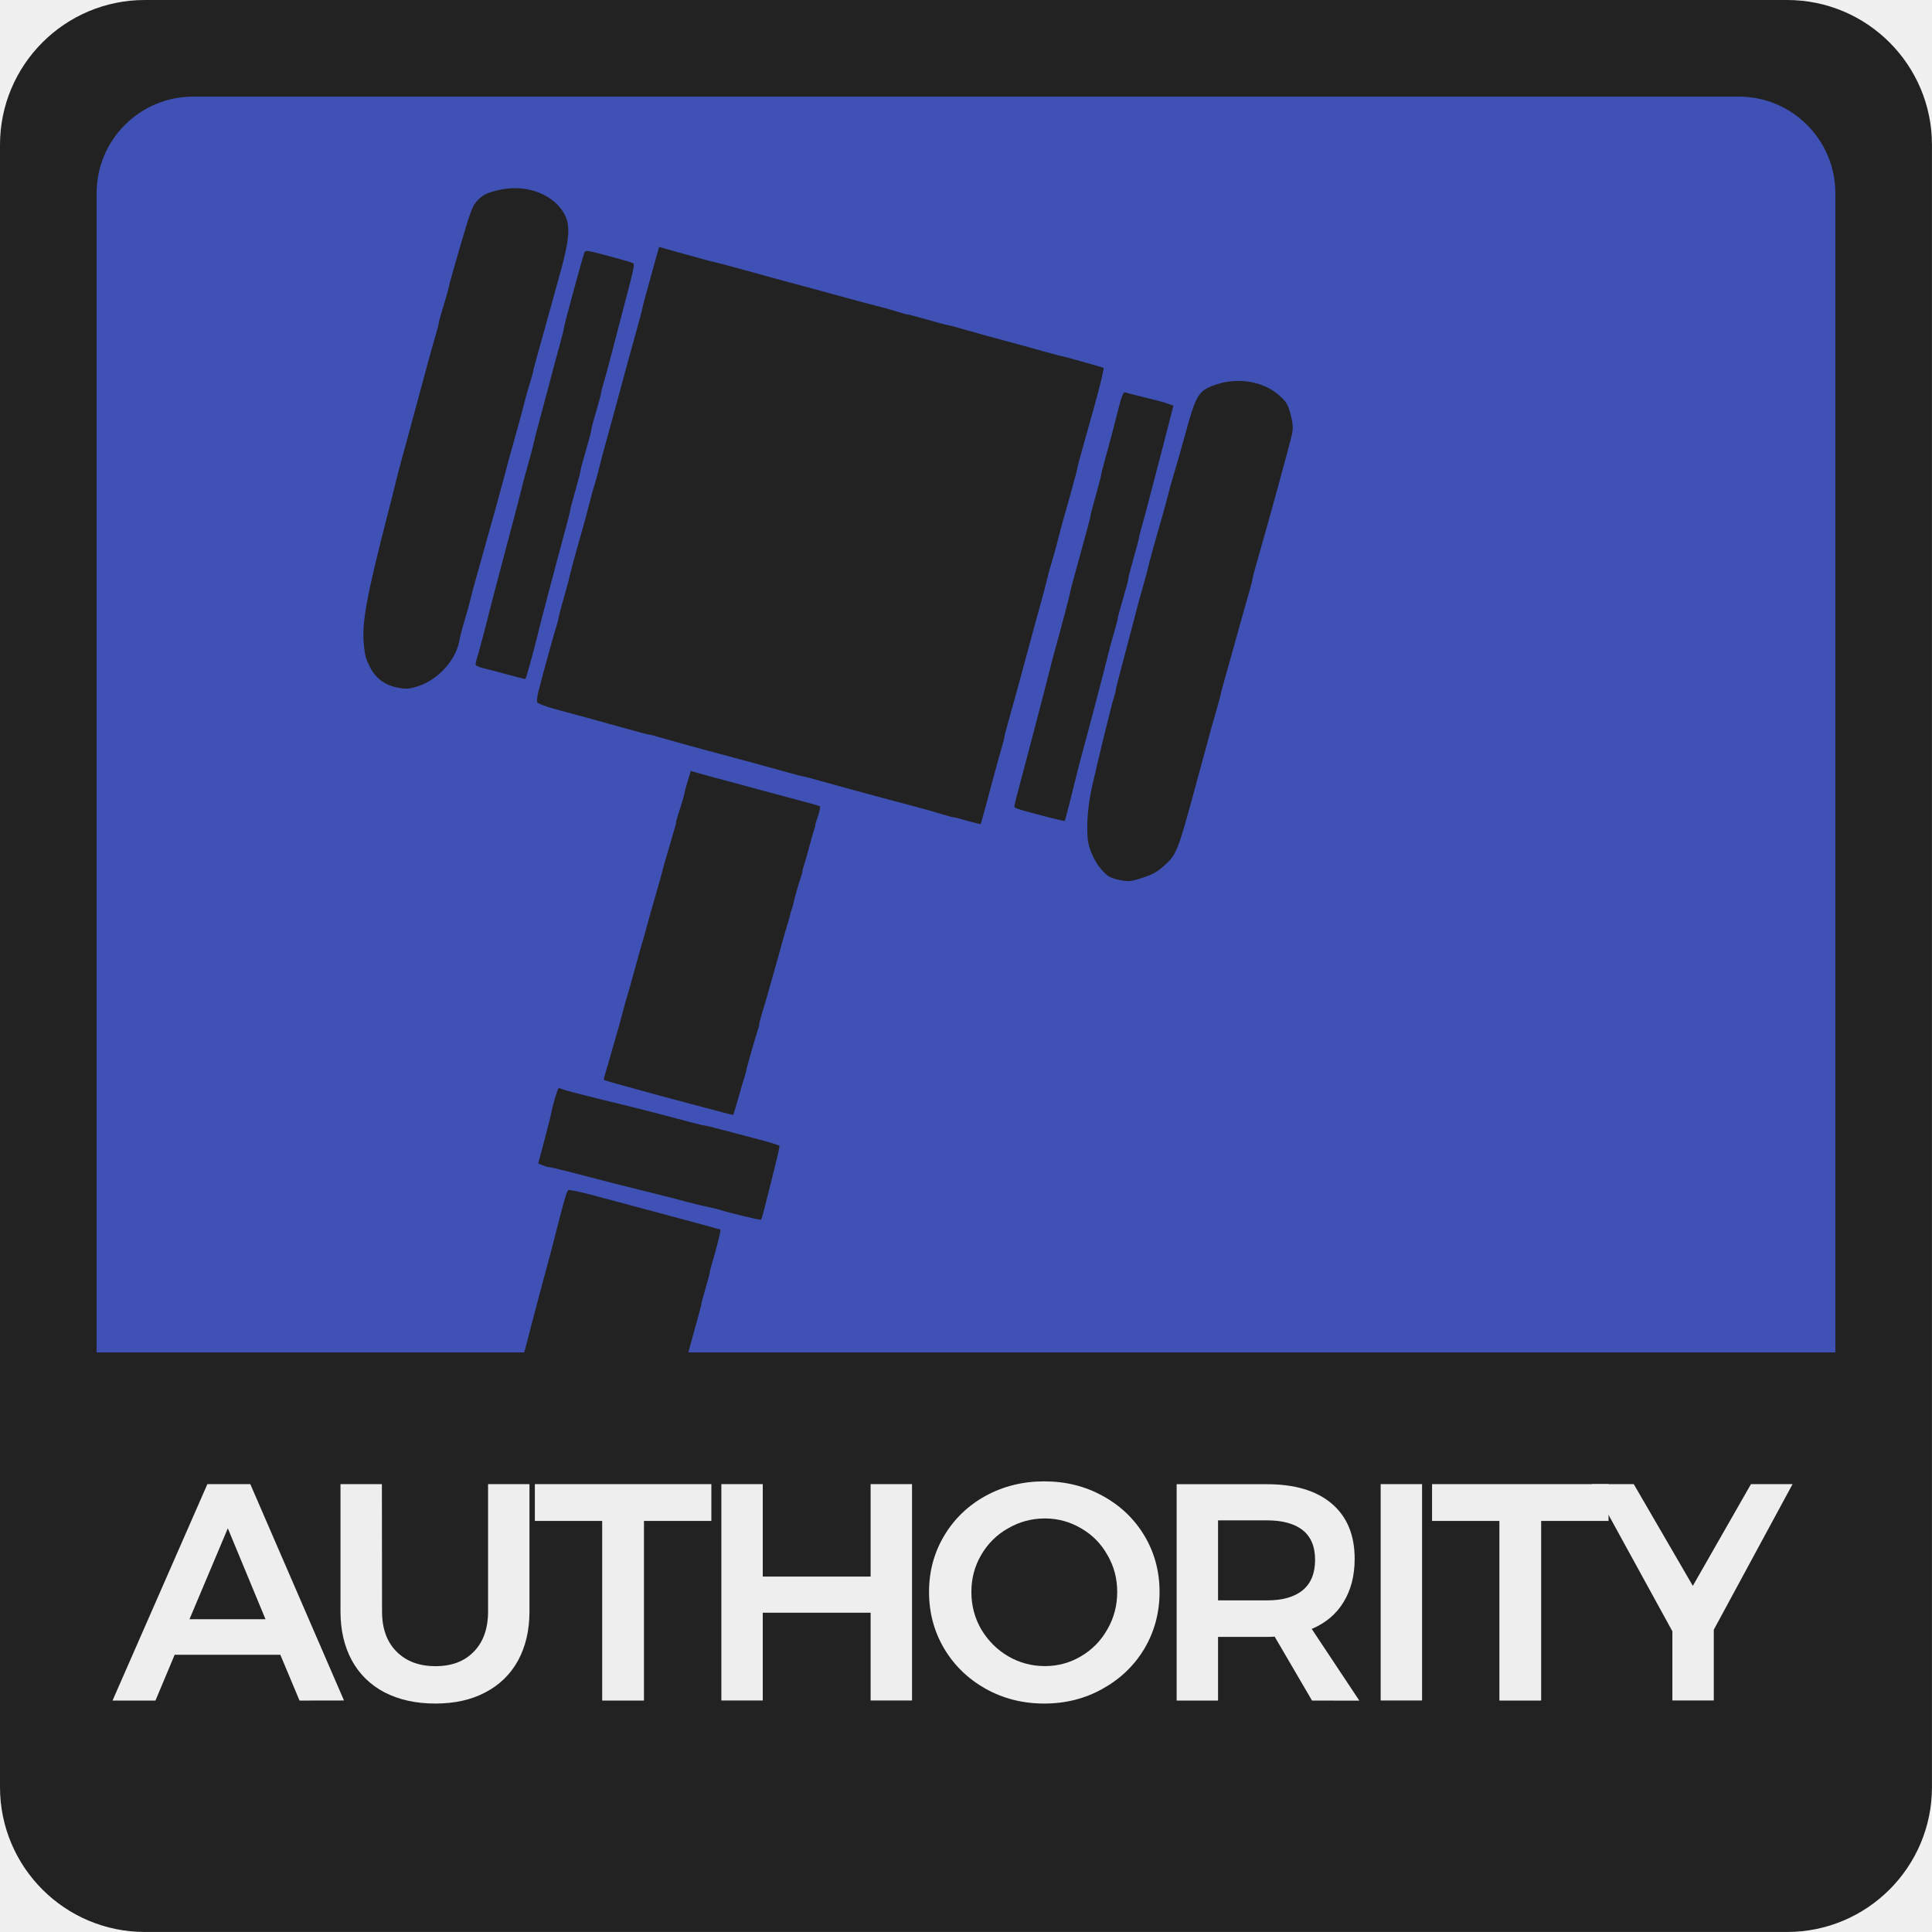
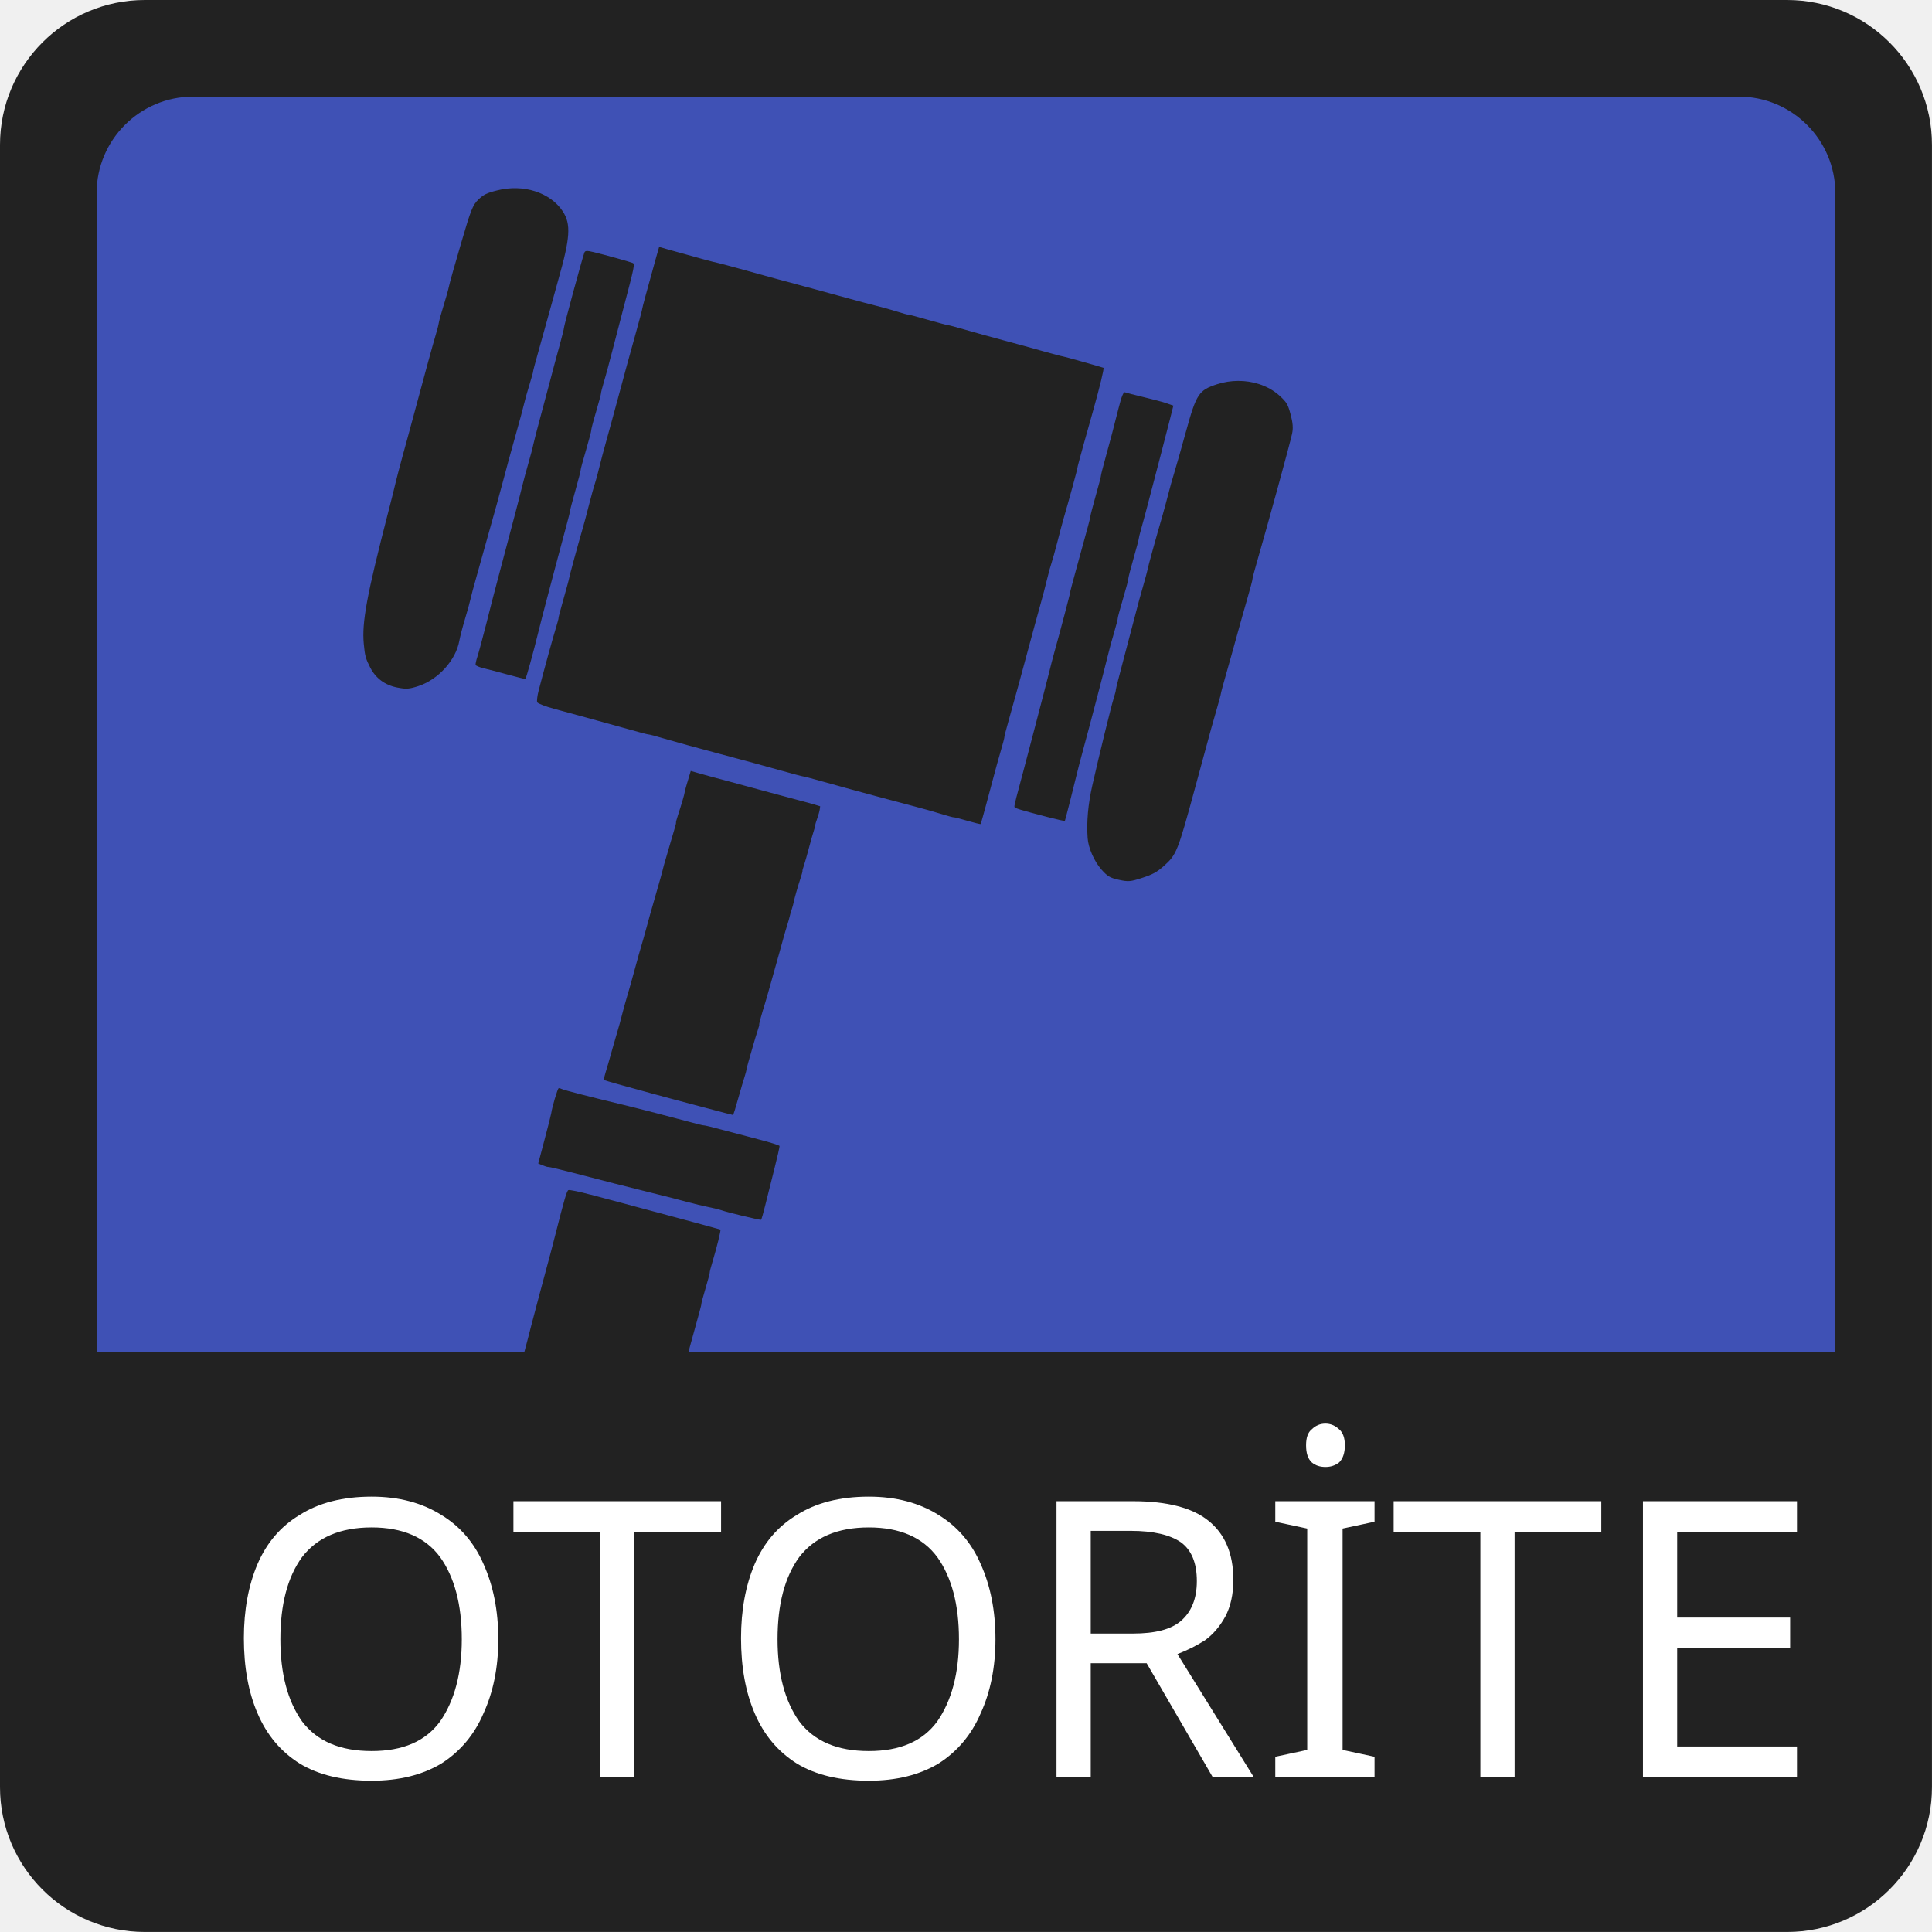
<svg xmlns="http://www.w3.org/2000/svg" width="200" height="200" viewBox="0 0 52.917 52.917" version="1.1" id="svg8">
  <defs id="defs2">
    </defs>
  <g id="layer1" transform="translate(98.04881,-95.14345)">
    <g style="stroke-width:0.5" transform="matrix(2,0,0,2,-98.04881,95.14345)" id="g5175">
      <rect y="-1.110223e-16" x="0" height="26.458" width="26.458" id="rect5163" style="opacity:1;fill:#222222;fill-opacity:1;fill-rule:nonzero;stroke:none;stroke-width:0.25;stroke-linecap:butt;stroke-linejoin:round;stroke-miterlimit:4;stroke-dasharray:none;stroke-dashoffset:0;stroke-opacity:0.909;paint-order:normal" rx="1.984" ry="1.984" />
      <rect style="opacity:1;fill:#3f51b5;fill-opacity:1;fill-rule:nonzero;stroke:none;stroke-width:0.25;stroke-linecap:butt;stroke-linejoin:round;stroke-miterlimit:4;stroke-dasharray:none;stroke-dashoffset:0;stroke-opacity:0.909;paint-order:normal" id="rect5165" width="23.812" height="23.812" x="1.323" y="1.323" rx="1.323" ry="1.323" />
      <path style="fill:#222222;fill-opacity:1;stroke:none;stroke-width:0.05;stroke-opacity:1" d="m 17.239,5.259 c -0.178,-0.057 -0.383,-0.058 -0.571,0.003 -0.25,0.081 -0.284,0.132 -0.424,0.64 -0.064,0.233 -0.137,0.491 -0.163,0.574 -0.026,0.083 -0.061,0.209 -0.079,0.281 -0.018,0.071 -0.056,0.212 -0.085,0.314 -0.092,0.316 -0.2,0.707 -0.202,0.733 -0.002,0.014 -0.029,0.113 -0.06,0.222 -0.032,0.108 -0.077,0.273 -0.1,0.366 -0.024,0.093 -0.096,0.366 -0.16,0.607 -0.064,0.24 -0.116,0.442 -0.114,0.449 0.002,0.006 -0.011,0.058 -0.029,0.114 -0.037,0.119 -0.196,0.767 -0.293,1.195 -0.058,0.257 -0.08,0.499 -0.064,0.72 0.009,0.135 0.091,0.32 0.188,0.43 0.083,0.094 0.12,0.116 0.24,0.142 0.129,0.028 0.158,0.026 0.32,-0.027 0.142,-0.046 0.202,-0.079 0.293,-0.16 0.177,-0.158 0.191,-0.192 0.43,-1.071 0.104,-0.381 0.205,-0.754 0.22,-0.81 0.006,-0.022 0.038,-0.133 0.071,-0.248 0.033,-0.115 0.062,-0.221 0.063,-0.235 0.001,-0.014 0.035,-0.138 0.074,-0.275 0.039,-0.137 0.104,-0.367 0.143,-0.511 0.039,-0.144 0.105,-0.375 0.145,-0.514 0.04,-0.139 0.072,-0.258 0.07,-0.265 -0.002,-0.007 0.027,-0.117 0.064,-0.245 0.153,-0.529 0.45,-1.612 0.479,-1.749 0.016,-0.075 0.011,-0.146 -0.02,-0.262 C 17.637,5.535 17.621,5.509 17.522,5.418 17.443,5.347 17.346,5.293 17.239,5.259 Z M 7.327,2.619 C 7.168,2.568 6.986,2.562 6.806,2.608 6.665,2.643 6.622,2.665 6.55,2.734 6.474,2.808 6.448,2.874 6.315,3.33 6.232,3.612 6.157,3.877 6.149,3.919 6.141,3.962 6.108,4.079 6.076,4.181 6.044,4.283 6.014,4.392 6.009,4.422 6.005,4.453 5.986,4.525 5.968,4.583 5.936,4.687 5.799,5.187 5.652,5.737 5.611,5.888 5.548,6.122 5.51,6.257 5.473,6.393 5.432,6.551 5.418,6.609 5.405,6.667 5.358,6.856 5.313,7.028 5.022,8.155 4.954,8.526 4.982,8.819 c 0.015,0.162 0.026,0.201 0.086,0.319 0.077,0.151 0.203,0.245 0.374,0.278 0.122,0.024 0.163,0.021 0.293,-0.022 0.269,-0.09 0.508,-0.355 0.555,-0.617 0.01,-0.056 0.045,-0.191 0.078,-0.3 0.033,-0.109 0.067,-0.232 0.076,-0.275 0.009,-0.042 0.042,-0.166 0.073,-0.274 C 6.547,7.821 6.61,7.597 6.656,7.431 6.702,7.266 6.766,7.036 6.799,6.921 6.831,6.805 6.877,6.634 6.902,6.541 6.951,6.354 6.963,6.311 7.074,5.913 7.117,5.762 7.163,5.592 7.176,5.535 7.189,5.478 7.223,5.356 7.252,5.264 7.28,5.171 7.303,5.092 7.301,5.086 7.3,5.081 7.331,4.962 7.371,4.822 7.411,4.681 7.475,4.449 7.515,4.305 7.554,4.161 7.613,3.948 7.646,3.831 7.81,3.254 7.822,3.071 7.707,2.894 7.621,2.764 7.486,2.67 7.327,2.619 Z M 9.027,3.381 8.988,3.517 C 8.86,3.976 8.792,4.227 8.794,4.235 c 0.001,0.005 -0.035,0.141 -0.08,0.302 -0.089,0.317 -0.17,0.615 -0.28,1.024 -0.038,0.144 -0.097,0.355 -0.129,0.471 -0.033,0.115 -0.076,0.28 -0.097,0.365 -0.02,0.085 -0.047,0.185 -0.06,0.222 -0.013,0.037 -0.049,0.166 -0.08,0.288 -0.031,0.122 -0.07,0.269 -0.087,0.326 -0.064,0.217 -0.189,0.678 -0.187,0.686 0.001,0.005 -0.032,0.126 -0.073,0.271 -0.041,0.144 -0.074,0.267 -0.072,0.273 0.002,0.006 -0.013,0.061 -0.032,0.123 C 7.583,8.693 7.449,9.178 7.377,9.456 l -9.81e-5,3.64e-4 c -0.019,0.072 -0.027,0.144 -0.02,0.161 0.008,0.017 0.114,0.058 0.237,0.091 0.122,0.033 0.334,0.091 0.47,0.128 0.137,0.037 0.374,0.103 0.528,0.146 0.154,0.044 0.285,0.078 0.291,0.076 0.006,-0.002 0.104,0.024 0.218,0.058 0.167,0.049 0.433,0.122 0.767,0.211 0.32,0.085 0.588,0.158 0.827,0.225 0.161,0.045 0.296,0.081 0.301,0.08 0.005,-0.002 0.134,0.032 0.286,0.075 0.152,0.043 0.316,0.088 0.365,0.101 0.048,0.013 0.217,0.059 0.376,0.102 0.158,0.043 0.38,0.102 0.492,0.131 0.112,0.029 0.279,0.076 0.369,0.104 0.091,0.028 0.171,0.05 0.178,0.048 0.007,-0.002 0.091,0.019 0.188,0.048 0.097,0.028 0.178,0.048 0.181,0.043 0.006,-0.012 0.12,-0.43 0.177,-0.649 0.024,-0.093 0.068,-0.251 0.097,-0.35 0.029,-0.099 0.052,-0.185 0.05,-0.192 -0.002,-0.006 0.025,-0.108 0.058,-0.225 0.065,-0.226 0.186,-0.67 0.302,-1.102 0.038,-0.144 0.097,-0.355 0.129,-0.471 0.033,-0.115 0.076,-0.28 0.096,-0.365 0.02,-0.085 0.048,-0.185 0.061,-0.222 0.013,-0.037 0.049,-0.167 0.08,-0.288 0.031,-0.122 0.07,-0.268 0.087,-0.326 0.068,-0.233 0.19,-0.678 0.187,-0.687 -0.001,-0.005 0.035,-0.141 0.08,-0.302 0.045,-0.161 0.109,-0.386 0.141,-0.502 0.085,-0.303 0.148,-0.562 0.136,-0.566 -0.064,-0.022 -0.552,-0.159 -0.559,-0.157 -0.005,0.001 -0.125,-0.03 -0.266,-0.07 C 14.146,4.77 13.901,4.703 13.743,4.661 13.585,4.619 13.351,4.554 13.223,4.517 13.096,4.48 12.987,4.451 12.981,4.453 12.975,4.454 12.853,4.421 12.708,4.38 12.564,4.339 12.441,4.306 12.434,4.308 12.428,4.31 12.361,4.291 12.285,4.267 12.21,4.243 12.083,4.208 12.005,4.189 11.926,4.17 11.762,4.126 11.639,4.092 11.517,4.058 11.299,3.999 11.156,3.96 10.76,3.854 10.454,3.771 10.136,3.682 9.978,3.638 9.837,3.601 9.823,3.599 9.801,3.597 9.556,3.531 9.151,3.417 Z m 6.935,2.137 c -0.059,-0.019 -0.201,-0.056 -0.315,-0.083 -0.114,-0.027 -0.221,-0.055 -0.239,-0.062 -0.022,-0.009 -0.049,0.056 -0.088,0.212 -0.09,0.355 -0.102,0.398 -0.176,0.668 -0.039,0.14 -0.069,0.258 -0.067,0.264 0.002,0.006 -0.031,0.13 -0.072,0.275 -0.041,0.146 -0.073,0.27 -0.072,0.276 0.003,0.01 -0.029,0.129 -0.198,0.74 -0.045,0.163 -0.081,0.3 -0.08,0.305 0.003,0.009 -0.139,0.545 -0.216,0.82 -0.022,0.079 -0.054,0.202 -0.071,0.274 -0.029,0.121 -0.388,1.491 -0.451,1.72 l 3.63e-4,9.6e-5 c -0.016,0.058 -0.027,0.113 -0.025,0.123 0.004,0.019 0.077,0.041 0.457,0.14 0.127,0.033 0.232,0.056 0.234,0.052 0.01,-0.029 0.124,-0.476 0.151,-0.592 0.018,-0.077 0.062,-0.248 0.098,-0.378 0.082,-0.299 0.301,-1.133 0.342,-1.305 0.017,-0.071 0.054,-0.21 0.084,-0.308 0.029,-0.098 0.051,-0.184 0.049,-0.191 -0.002,-0.007 0.031,-0.129 0.073,-0.271 0.042,-0.142 0.075,-0.265 0.072,-0.273 -0.002,-0.008 0.03,-0.132 0.071,-0.276 0.041,-0.144 0.074,-0.267 0.072,-0.272 -0.001,-0.005 0.015,-0.072 0.037,-0.148 0.022,-0.076 0.07,-0.256 0.107,-0.399 0.037,-0.143 0.104,-0.401 0.15,-0.573 0.045,-0.172 0.104,-0.4 0.131,-0.507 l 0.049,-0.194 z M 8.127,3.452 C 8.034,3.43 8.012,3.432 8.002,3.462 7.959,3.591 7.719,4.477 7.723,4.492 7.725,4.498 7.699,4.599 7.667,4.718 7.634,4.837 7.574,5.058 7.535,5.209 7.495,5.359 7.431,5.6 7.392,5.744 7.353,5.887 7.314,6.04 7.305,6.082 7.297,6.124 7.264,6.247 7.233,6.355 7.202,6.463 7.166,6.599 7.152,6.656 7.124,6.775 7.019,7.174 6.817,7.933 6.782,8.063 6.712,8.332 6.662,8.533 6.611,8.733 6.556,8.938 6.539,8.989 c -0.017,0.051 -0.028,0.104 -0.026,0.116 0.003,0.013 0.056,0.034 0.118,0.049 0.062,0.014 0.211,0.053 0.332,0.087 0.12,0.033 0.225,0.059 0.231,0.057 0.011,-0.003 0.109,-0.357 0.185,-0.668 0.017,-0.071 0.067,-0.264 0.111,-0.43 0.044,-0.165 0.106,-0.398 0.137,-0.517 0.031,-0.119 0.086,-0.322 0.121,-0.452 0.035,-0.129 0.063,-0.239 0.061,-0.245 -0.001,-0.005 0.031,-0.128 0.072,-0.273 0.041,-0.145 0.073,-0.269 0.071,-0.276 -0.002,-0.007 0.031,-0.129 0.073,-0.271 0.042,-0.142 0.074,-0.265 0.072,-0.274 -0.002,-0.009 0.027,-0.122 0.066,-0.252 0.038,-0.13 0.068,-0.242 0.067,-0.249 -0.002,-0.007 0.016,-0.079 0.04,-0.16 C 8.295,5.151 8.346,4.958 8.386,4.804 8.426,4.65 8.491,4.398 8.532,4.244 8.692,3.638 8.696,3.615 8.664,3.601 8.624,3.584 8.277,3.488 8.127,3.452 Z m 1.333,7.106 -0.009,0.029 c -0.039,0.127 -0.078,0.261 -0.076,0.27 0.001,0.012 -0.046,0.173 -0.092,0.312 -0.017,0.05 -0.028,0.094 -0.025,0.097 0.003,0.003 -0.01,0.052 -0.027,0.108 -0.017,0.056 -0.045,0.149 -0.061,0.207 -0.016,0.058 -0.041,0.143 -0.055,0.189 -0.014,0.046 -0.03,0.103 -0.035,0.126 -0.005,0.023 -0.021,0.082 -0.035,0.131 -0.014,0.049 -0.039,0.134 -0.054,0.189 -0.015,0.055 -0.042,0.15 -0.06,0.21 -0.018,0.061 -0.045,0.157 -0.06,0.215 -0.03,0.112 -0.086,0.309 -0.122,0.43 -0.012,0.04 -0.035,0.125 -0.052,0.189 -0.017,0.064 -0.046,0.167 -0.064,0.231 -0.072,0.245 -0.083,0.287 -0.111,0.393 -0.033,0.127 -0.038,0.147 -0.073,0.265 -0.014,0.048 -0.038,0.132 -0.054,0.186 -0.059,0.209 -0.076,0.271 -0.103,0.357 -0.015,0.049 -0.025,0.092 -0.023,0.096 0.002,0.004 0.091,0.031 0.196,0.06 0.259,0.072 0.695,0.191 0.81,0.221 0.051,0.013 0.242,0.064 0.423,0.112 0.181,0.048 0.333,0.088 0.338,0.088 0.009,3.89e-4 0.028,-0.063 0.096,-0.304 0.015,-0.055 0.042,-0.145 0.059,-0.199 0.017,-0.055 0.031,-0.104 0.03,-0.11 -6.83e-4,-0.006 0.013,-0.058 0.029,-0.115 0.017,-0.058 0.066,-0.231 0.066,-0.231 0.02,-0.069 0.047,-0.159 0.061,-0.2 0.014,-0.041 0.023,-0.076 0.02,-0.079 -0.004,-0.005 0.038,-0.158 0.076,-0.277 0.007,-0.023 0.021,-0.07 0.031,-0.105 0.01,-0.035 0.029,-0.103 0.043,-0.152 0.014,-0.049 0.038,-0.134 0.053,-0.189 0.015,-0.055 0.044,-0.159 0.065,-0.231 0.02,-0.072 0.049,-0.176 0.064,-0.231 0.015,-0.055 0.038,-0.133 0.051,-0.173 0.013,-0.04 0.029,-0.096 0.035,-0.124 0.006,-0.028 0.019,-0.073 0.029,-0.1 0.009,-0.027 0.021,-0.067 0.025,-0.091 0.011,-0.056 0.057,-0.219 0.095,-0.333 0.017,-0.05 0.028,-0.094 0.026,-0.097 -0.003,-0.003 0.006,-0.037 0.02,-0.076 0.013,-0.039 0.044,-0.146 0.068,-0.239 0.024,-0.092 0.055,-0.2 0.068,-0.239 0.013,-0.039 0.022,-0.073 0.02,-0.076 -0.003,-0.003 0.009,-0.042 0.025,-0.087 0.016,-0.045 0.032,-0.101 0.035,-0.125 l 0.006,-0.044 -0.075,-0.023 c -0.041,-0.012 -0.144,-0.041 -0.23,-0.063 -0.085,-0.022 -0.256,-0.068 -0.378,-0.101 -0.505,-0.137 -0.726,-0.197 -0.812,-0.219 -0.05,-0.013 -0.132,-0.036 -0.183,-0.051 z m 0.919,5.043 c -0.161,-0.042 -0.39,-0.102 -0.509,-0.134 -0.119,-0.032 -0.222,-0.057 -0.229,-0.055 -0.007,0.002 -0.093,-0.019 -0.192,-0.046 C 9.229,15.306 8.702,15.17 8.526,15.128 8.131,15.034 7.718,14.928 7.694,14.914 7.679,14.906 7.66,14.901 7.651,14.903 c -0.015,0.004 -0.09,0.257 -0.102,0.343 -0.003,0.021 -0.044,0.184 -0.092,0.363 l -0.086,0.325 0.062,0.026 c 0.034,0.014 0.07,0.024 0.079,0.022 0.009,-0.002 0.155,0.032 0.323,0.076 0.566,0.147 0.643,0.167 0.982,0.251 0.443,0.111 0.419,0.104 0.599,0.153 0.086,0.023 0.214,0.054 0.284,0.068 0.07,0.014 0.158,0.036 0.195,0.049 0.074,0.026 0.51,0.131 0.527,0.126 0.006,-0.002 0.031,-0.088 0.056,-0.191 0.025,-0.103 0.081,-0.326 0.124,-0.495 0.043,-0.169 0.076,-0.315 0.074,-0.325 -0.003,-0.01 -0.137,-0.052 -0.298,-0.093 z m -2.291,0.76 c -0.155,-0.042 -0.292,-0.07 -0.305,-0.062 -0.022,0.013 -0.059,0.142 -0.175,0.6 -0.039,0.154 -0.072,0.281 -0.221,0.832 -0.042,0.155 -0.091,0.342 -0.11,0.416 -0.065,0.258 -0.128,0.49 -0.187,0.691 -0.032,0.111 -0.057,0.207 -0.055,0.212 0.002,0.006 -0.021,0.096 -0.052,0.2 -0.031,0.104 -0.055,0.194 -0.053,0.199 0.002,0.005 -0.024,0.102 -0.058,0.216 -0.034,0.114 -0.06,0.212 -0.057,0.218 0.002,0.006 -0.022,0.095 -0.053,0.198 -0.032,0.102 -0.058,0.203 -0.059,0.223 -0.001,0.021 -0.018,0.085 -0.037,0.144 -0.019,0.059 -0.048,0.162 -0.063,0.229 l 2.082,0.581 c 0.036,-0.137 0.276,-0.975 0.308,-1.087 0.032,-0.112 0.057,-0.208 0.055,-0.213 -0.002,-0.005 0.019,-0.086 0.045,-0.181 0.118,-0.421 0.178,-0.646 0.175,-0.655 -0.002,-0.005 0.025,-0.102 0.059,-0.215 0.034,-0.113 0.061,-0.21 0.058,-0.215 -0.002,-0.005 0.026,-0.116 0.062,-0.246 0.134,-0.483 0.161,-0.581 0.158,-0.589 -0.002,-0.005 0.024,-0.101 0.058,-0.216 0.034,-0.114 0.06,-0.212 0.057,-0.217 -0.002,-0.005 0.016,-0.074 0.04,-0.153 0.055,-0.181 0.116,-0.429 0.106,-0.432 -0.013,-0.005 -0.449,-0.124 -0.739,-0.201 -0.646,-0.172 -0.769,-0.205 -1.038,-0.278 z" id="path4728" />
      <path style="opacity:1;fill:#222222;fill-opacity:1;fill-rule:nonzero;stroke:none;stroke-width:0.25;stroke-linecap:butt;stroke-linejoin:round;stroke-miterlimit:4;stroke-dasharray:none;stroke-dashoffset:0;stroke-opacity:0.909;paint-order:normal" d="m 0.728,18.521 v 4.167 c 0,1.539 1.239,2.778 2.778,2.778 H 22.953 c 1.539,0 2.778,-1.239 2.778,-2.778 v -4.167 z" id="rect5205-3-6" />
-       <g id="text5173" style="font-style:normal;font-variant:normal;font-weight:500;font-stretch:normal;font-size:4.233px;line-height:4.233px;font-family:Montserrat;-inkscape-font-specification:'Montserrat Medium';text-align:center;letter-spacing:-0.265px;text-anchor:middle;opacity:1;fill:#eeeeee;fill-opacity:1;fill-rule:nonzero;stroke:none;stroke-width:0.25;stroke-linecap:butt;stroke-linejoin:round;stroke-miterlimit:4;stroke-dasharray:none;stroke-dashoffset:0;stroke-opacity:0.909;paint-order:normal" aria-label="AUTHORITY">
-         <path id="path4679" style="font-style:normal;font-variant:normal;font-weight:500;font-stretch:normal;font-size:4.233px;font-family:Montserrat;-inkscape-font-specification:'Montserrat Medium';letter-spacing:-0.265px;fill:#eeeeee;fill-opacity:1;stroke-width:0.25" d="M 4.102,23.289 3.839,22.662 H 2.392 L 2.129,23.289 H 1.541 L 2.84,20.325 h 0.588 l 1.283,2.963 z M 2.595,22.175 h 1.041 l -0.516,-1.245 z" />
-         <path id="path4681" style="font-style:normal;font-variant:normal;font-weight:500;font-stretch:normal;font-size:4.233px;font-family:Montserrat;-inkscape-font-specification:'Montserrat Medium';letter-spacing:-0.265px;fill:#eeeeee;fill-opacity:1;stroke-width:0.25" d="m 5.232,22.069 q 0,0.351 0.199,0.55 0.199,0.199 0.533,0.199 0.334,0 0.525,-0.199 0.195,-0.199 0.195,-0.55 v -1.744 h 0.567 v 1.744 q 0,0.385 -0.157,0.673 -0.157,0.284 -0.449,0.436 -0.288,0.152 -0.682,0.152 -0.398,0 -0.694,-0.152 -0.292,-0.152 -0.449,-0.436 -0.157,-0.288 -0.157,-0.673 v -1.744 h 0.567 z" />
-         <path id="path4683" style="font-style:normal;font-variant:normal;font-weight:500;font-stretch:normal;font-size:4.233px;font-family:Montserrat;-inkscape-font-specification:'Montserrat Medium';letter-spacing:-0.265px;fill:#eeeeee;fill-opacity:1;stroke-width:0.25" d="m 7.325,20.325 h 2.417 v 0.504 H 8.819 v 2.46 h -0.572 V 20.829 H 7.325 Z" />
-         <path id="path4685" style="font-style:normal;font-variant:normal;font-weight:500;font-stretch:normal;font-size:4.233px;font-family:Montserrat;-inkscape-font-specification:'Montserrat Medium';letter-spacing:-0.265px;fill:#eeeeee;fill-opacity:1;stroke-width:0.25" d="m 9.879,20.325 h 0.567 v 1.266 h 1.477 v -1.266 h 0.567 v 2.963 h -0.567 v -1.202 h -1.477 v 1.202 H 9.879 Z" />
-         <path id="path4687" style="font-style:normal;font-variant:normal;font-weight:500;font-stretch:normal;font-size:4.233px;font-family:Montserrat;-inkscape-font-specification:'Montserrat Medium';letter-spacing:-0.265px;fill:#eeeeee;fill-opacity:1;stroke-width:0.25" d="m 14.301,20.287 q 0.44,0 0.8,0.199 0.364,0.199 0.572,0.546 0.207,0.347 0.207,0.77 0,0.423 -0.207,0.775 -0.207,0.347 -0.572,0.55 -0.36,0.203 -0.8,0.203 -0.44,0 -0.804,-0.203 -0.36,-0.203 -0.567,-0.55 -0.207,-0.351 -0.207,-0.775 0,-0.423 0.207,-0.77 0.207,-0.347 0.567,-0.546 0.364,-0.199 0.804,-0.199 z m 0.009,0.508 q -0.271,0 -0.504,0.135 -0.233,0.131 -0.368,0.364 -0.135,0.229 -0.135,0.508 0,0.279 0.135,0.512 0.14,0.233 0.368,0.368 0.233,0.135 0.504,0.135 0.267,0 0.495,-0.135 0.229,-0.135 0.36,-0.368 0.135,-0.233 0.135,-0.512 0,-0.279 -0.135,-0.508 -0.131,-0.233 -0.36,-0.364 -0.229,-0.135 -0.495,-0.135 z" />
-         <path id="path4689" style="font-style:normal;font-variant:normal;font-weight:500;font-stretch:normal;font-size:4.233px;font-family:Montserrat;-inkscape-font-specification:'Montserrat Medium';letter-spacing:-0.265px;fill:#eeeeee;fill-opacity:1;stroke-width:0.25" d="m 17.968,23.289 -0.512,-0.876 q -0.034,0.004 -0.106,0.004 h -0.669 v 0.872 h -0.567 v -2.963 h 1.236 q 0.576,0 0.889,0.267 0.313,0.267 0.313,0.754 0,0.347 -0.152,0.593 -0.148,0.246 -0.436,0.368 l 0.652,0.982 z m -1.287,-1.372 h 0.669 q 0.322,0 0.491,-0.14 0.169,-0.14 0.169,-0.415 0,-0.271 -0.169,-0.406 -0.169,-0.135 -0.491,-0.135 h -0.669 z" />
-         <path id="path4691" style="font-style:normal;font-variant:normal;font-weight:500;font-stretch:normal;font-size:4.233px;font-family:Montserrat;-inkscape-font-specification:'Montserrat Medium';letter-spacing:-0.265px;fill:#eeeeee;fill-opacity:1;stroke-width:0.25" d="m 18.908,20.325 h 0.567 v 2.963 h -0.567 z" />
-         <path id="path4693" style="font-style:normal;font-variant:normal;font-weight:500;font-stretch:normal;font-size:4.233px;font-family:Montserrat;-inkscape-font-specification:'Montserrat Medium';letter-spacing:-0.265px;fill:#eeeeee;fill-opacity:1;stroke-width:0.25" d="m 19.612,20.325 h 2.417 v 0.504 h -0.923 v 2.46 h -0.572 V 20.829 H 19.612 Z" />
-         <path id="path4695" style="font-style:normal;font-variant:normal;font-weight:500;font-stretch:normal;font-size:4.233px;font-family:Montserrat;-inkscape-font-specification:'Montserrat Medium';letter-spacing:-0.265px;fill:#eeeeee;fill-opacity:1;stroke-width:0.25" d="m 24.549,20.325 -1.079,1.994 v 0.969 h -0.567 v -0.948 l -1.105,-2.015 h 0.576 l 0.809,1.393 0.796,-1.393 z" />
-       </g>
+       <flowRoot xml:space="preserve" id="flowRoot3024" style="fill:black;stroke:none;stroke-opacity:1;stroke-width:1px;stroke-linejoin:miter;stroke-linecap:butt;fill-opacity:1;font-family:Sans;font-style:normal;font-weight:normal;font-size:32px;line-height:125%;letter-spacing:0px;word-spacing:0px">
+         <flowRegion id="flowRegion3026">
+           <rect id="rect3028" width="179.25" height="42.75" x="10.5" y="143.75" style="font-size:32px" />
+         </flowRegion>
+         <flowPara id="flowPara3030" />
+       </flowRoot>
+       <text xml:space="preserve" style="font-size:5.292px;font-style:normal;font-weight:normal;line-height:125%;letter-spacing:0px;word-spacing:0px;fill:#000000;fill-opacity:1;stroke:none;font-family:Sans" x="3.01" y="24.342" id="text3032">
+         <tspan id="tspan3034" x="3.01" y="24.342" style="font-style:normal;font-variant:normal;font-weight:normal;font-stretch:normal;fill:#ffffff;font-family:Ubuntu;-inkscape-font-specification:Ubuntu">OTORİTE</tspan>
+       </text>
    </g>
    <g style="stroke-width:0.5" id="g5375" transform="matrix(2,0,0,2,298.8262,161.8185)">
      <rect ry="1.984" rx="1.984" style="opacity:1;fill:#222222;fill-opacity:1;fill-rule:nonzero;stroke:none;stroke-width:0.25;stroke-linecap:butt;stroke-linejoin:round;stroke-miterlimit:4;stroke-dasharray:none;stroke-dashoffset:0;stroke-opacity:0.909;paint-order:normal" id="rect5363" width="26.458" height="26.458" x="0" y="-1.110223e-16" />
      <rect ry="1.323" rx="1.323" y="1.323" x="1.323" height="23.812" width="23.812" id="rect5365" style="opacity:1;fill:#9c27b0;fill-opacity:1;fill-rule:nonzero;stroke:none;stroke-width:0.25;stroke-linecap:butt;stroke-linejoin:round;stroke-miterlimit:4;stroke-dasharray:none;stroke-dashoffset:0;stroke-opacity:0.909;paint-order:normal" />
      <path style="font-style:normal;font-variant:normal;font-weight:bold;font-stretch:normal;font-size:4.233px;line-height:4.233px;font-family:Montserrat;-inkscape-font-specification:'Montserrat Bold';text-align:center;text-anchor:middle;opacity:1;fill:#222222;fill-opacity:1;fill-rule:nonzero;stroke:none;stroke-width:0.25;stroke-linecap:butt;stroke-linejoin:round;stroke-miterlimit:4;stroke-dasharray:none;stroke-dashoffset:0;stroke-opacity:0.909;paint-order:normal" d="m 10.805,3.447 a 0.159,0.159 0 0 0 -0.136,0.115 0.159,0.159 0 0 0 0,0.003 C 10.141,3.638 9.642,3.965 9.188,4.691 8.712,5.466 8.352,6.58 8.077,7.967 6.781,7.518 5.653,7.266 4.741,7.282 3.782,7.299 3.115,7.544 2.815,8.07 a 0.159,0.159 0 0 0 0,0.003 C 2.711,8.26 2.66,8.473 2.66,8.707 c 0,0.421 0.155,0.892 0.448,1.418 0.433,0.8 1.208,1.657 2.242,2.565 -1.051,0.924 -1.836,1.787 -2.268,2.58 a 0.159,0.159 0 0 0 0,0.002 c -0.275,0.525 -0.422,0.986 -0.422,1.39 0,0.234 0.051,0.447 0.154,0.635 a 0.159,0.159 0 0 0 0,0.003 c 0.291,0.517 0.944,0.766 1.886,0.799 a 0.159,0.159 0 0 0 0.003,0 c 0.914,0.024 2.054,-0.234 3.372,-0.696 0.274,1.348 0.623,2.453 1.087,3.236 a 0.159,0.159 0 0 0 0,0.002 c 0.5,0.826 1.051,1.282 1.659,1.282 0.601,0 1.143,-0.457 1.635,-1.282 a 0.159,0.159 0 0 0 0,-0.002 c 0.464,-0.784 0.816,-1.888 1.09,-3.238 1.33,0.458 2.473,0.711 3.381,0.687 0.941,-0.025 1.594,-0.269 1.886,-0.785 v -0.003 c 0.113,-0.189 0.169,-0.41 0.169,-0.652 0,-0.404 -0.146,-0.86 -0.422,-1.377 a 0.159,0.159 0 0 0 0,-0.003 c -0.443,-0.797 -1.234,-1.657 -2.294,-2.579 1.036,-0.909 1.823,-1.768 2.27,-2.575 h -0.003 c 0.292,-0.518 0.448,-0.98 0.448,-1.394 0,-0.242 -0.056,-0.463 -0.169,-0.652 C 18.512,7.543 17.844,7.299 16.878,7.282 15.967,7.266 14.838,7.518 13.539,7.964 13.264,6.579 12.907,5.466 12.431,4.691 11.939,3.89 11.406,3.447 10.821,3.447 a 0.159,0.159 0 0 0 -0.016,0 z m 0.016,0.937 c 0.15,0 0.308,0.068 0.483,0.232 0.175,0.164 0.36,0.425 0.546,0.78 0.346,0.655 0.624,1.638 0.839,2.868 C 12.063,8.504 11.441,8.776 10.823,9.082 10.19,8.775 9.558,8.505 8.93,8.264 9.145,7.033 9.423,6.051 9.769,5.396 9.954,5.041 10.141,4.78 10.319,4.616 10.498,4.452 10.661,4.384 10.821,4.384 Z M 4.764,8.13 c 0.091,-0.001 0.187,6.346e-4 0.289,0.006 0.747,0.038 1.718,0.287 2.856,0.705 C 7.809,9.506 7.735,10.185 7.689,10.877 7.109,11.268 6.559,11.672 6.039,12.09 5.101,11.314 4.396,10.597 3.989,9.963 a 0.159,0.159 0 0 0 0,-0.003 C 3.768,9.621 3.634,9.329 3.581,9.091 3.528,8.853 3.552,8.676 3.637,8.533 a 0.159,0.159 0 0 0 0.003,-0.003 c 0.078,-0.137 0.217,-0.243 0.45,-0.314 0.175,-0.053 0.401,-0.084 0.674,-0.087 z m 12.103,0 c 0.273,0.004 0.499,0.034 0.676,0.087 0.234,0.071 0.377,0.177 0.459,0.314 0.082,0.142 0.107,0.319 0.052,0.558 -0.055,0.239 -0.192,0.532 -0.413,0.872 a 0.159,0.159 0 0 0 0,0.003 c -0.407,0.641 -1.116,1.363 -2.062,2.139 -0.521,-0.419 -1.069,-0.825 -1.649,-1.216 -0.046,-0.698 -0.126,-1.38 -0.232,-2.046 1.138,-0.417 2.114,-0.667 2.878,-0.705 h 0.002 c 0.102,-0.005 0.198,-0.007 0.29,-0.006 z m -4.036,1.043 c 0.046,0.354 0.081,0.715 0.112,1.08 -0.176,-0.108 -0.351,-0.216 -0.527,-0.328 a 0.159,0.159 0 0 0 -0.007,-0.004 C 12.215,9.812 12.028,9.713 11.84,9.611 12.174,9.458 12.505,9.311 12.831,9.173 Z m -4.042,0.009 c 0.327,0.134 0.657,0.28 0.991,0.431 -0.186,0.101 -0.37,0.201 -0.56,0.309 a 0.159,0.159 0 0 0 -0.005,0.002 c -0.183,0.113 -0.362,0.221 -0.541,0.33 0.031,-0.364 0.069,-0.724 0.115,-1.073 z m 2.006,0.937 c 0.38,0.199 0.76,0.401 1.141,0.614 0.372,0.212 0.734,0.434 1.092,0.661 0.021,0.425 0.033,0.856 0.033,1.296 0,0.432 -0.012,0.861 -0.033,1.286 -0.35,0.226 -0.713,0.446 -1.092,0.658 a 0.159,0.159 0 0 0 -0.003,0.003 c -0.371,0.22 -0.744,0.425 -1.115,0.623 -0.383,-0.198 -0.757,-0.404 -1.12,-0.623 a 0.159,0.159 0 0 0 -0.007,-0.003 c -0.386,-0.212 -0.751,-0.432 -1.101,-0.658 -0.014,-0.425 -0.021,-0.854 -0.021,-1.286 0,-0.44 0.007,-0.87 0.021,-1.296 0.358,-0.226 0.724,-0.448 1.103,-0.661 a 0.159,0.159 0 0 0 0.003,0 c 0.363,-0.212 0.729,-0.416 1.099,-0.614 z m 0.025,1.485 c -0.189,0 -0.371,0.05 -0.539,0.143 -0.171,0.087 -0.308,0.221 -0.403,0.391 -0.094,0.169 -0.143,0.355 -0.143,0.55 0,0.189 0.05,0.373 0.143,0.541 a 0.159,0.159 0 0 0 0.003,0.003 c 0.095,0.162 0.232,0.293 0.4,0.387 0.168,0.093 0.35,0.143 0.539,0.143 0.182,0 0.361,-0.05 0.528,-0.143 0.169,-0.094 0.305,-0.225 0.4,-0.387 a 0.159,0.159 0 0 0 0.003,-0.003 c 0.093,-0.168 0.143,-0.352 0.143,-0.541 0,-0.196 -0.049,-0.381 -0.143,-0.55 -0.095,-0.17 -0.232,-0.304 -0.403,-0.391 -0.167,-0.093 -0.345,-0.143 -0.528,-0.143 z m -3.184,0.441 c -0.004,0.214 -0.007,0.426 -0.007,0.644 0,0.212 0.004,0.423 0.007,0.635 -0.303,-0.209 -0.6,-0.419 -0.881,-0.635 0.281,-0.221 0.577,-0.434 0.881,-0.644 z m 6.347,0 c 0.305,0.21 0.604,0.423 0.891,0.644 -0.286,0.216 -0.586,0.426 -0.891,0.635 0.007,-0.212 0.017,-0.423 0.017,-0.635 0,-0.217 -0.009,-0.43 -0.017,-0.644 z M 6.03,13.278 c 0.528,0.419 1.078,0.824 1.659,1.216 0.046,0.691 0.121,1.369 0.22,2.034 -1.161,0.425 -2.145,0.675 -2.891,0.705 C 4.619,17.249 4.303,17.218 4.073,17.146 3.843,17.075 3.706,16.971 3.628,16.837 3.551,16.704 3.528,16.531 3.581,16.296 3.634,16.06 3.764,15.768 3.977,15.429 a 0.159,0.159 0 0 0 0.003,-0.002 c 0.383,-0.631 1.09,-1.357 2.05,-2.149 z m 9.559,0 c 0.961,0.792 1.673,1.518 2.064,2.151 a 0.159,0.159 0 0 0 0,0.003 c 0.217,0.339 0.35,0.63 0.403,0.865 0.053,0.235 0.029,0.405 -0.051,0.539 a 0.159,0.159 0 0 0 0,0.003 c -0.078,0.134 -0.218,0.238 -0.448,0.309 -0.23,0.071 -0.546,0.103 -0.944,0.087 -0.747,-0.03 -1.735,-0.28 -2.903,-0.705 0.099,-0.665 0.174,-1.343 0.221,-2.034 0.58,-0.392 1.131,-0.797 1.658,-1.216 z m -6.914,1.834 c 0.179,0.112 0.356,0.227 0.546,0.335 0.184,0.108 0.372,0.208 0.56,0.309 -0.335,0.153 -0.667,0.299 -0.994,0.438 -0.046,-0.355 -0.081,-0.717 -0.112,-1.082 z m 4.269,0.003 c -0.031,0.365 -0.066,0.726 -0.112,1.08 -0.327,-0.138 -0.657,-0.285 -0.991,-0.438 0.188,-0.101 0.374,-0.201 0.57,-0.309 a 0.159,0.159 0 0 0 0.002,-0.003 c 0.183,-0.107 0.356,-0.219 0.532,-0.33 z m -2.148,1.172 c 0.628,0.308 1.26,0.581 1.895,0.829 -0.207,1.202 -0.482,2.172 -0.829,2.844 a 0.159,0.159 0 0 0 0,0.003 c -0.181,0.359 -0.367,0.622 -0.544,0.787 -0.177,0.166 -0.337,0.234 -0.497,0.234 -0.165,0 -0.33,-0.071 -0.511,-0.237 -0.181,-0.166 -0.368,-0.428 -0.553,-0.787 -0.347,-0.672 -0.622,-1.642 -0.829,-2.844 0.626,-0.247 1.249,-0.522 1.868,-0.829 z" id="text5407" />
      <path id="path5369" d="m 0.728,18.521 v 4.167 c 0,1.539 1.239,2.778 2.778,2.778 H 22.953 c 1.539,0 2.778,-1.239 2.778,-2.778 v -4.167 z" style="opacity:1;fill:#222222;fill-opacity:1;fill-rule:nonzero;stroke:none;stroke-width:0.25;stroke-linecap:butt;stroke-linejoin:round;stroke-miterlimit:4;stroke-dasharray:none;stroke-dashoffset:0;stroke-opacity:0.909;paint-order:normal" />
      <g id="text5373" style="font-style:normal;font-variant:normal;font-weight:500;font-stretch:normal;font-size:4.233px;line-height:4.233px;font-family:Montserrat;-inkscape-font-specification:'Montserrat Medium';text-align:center;letter-spacing:-0.265px;text-anchor:middle;opacity:1;fill:#eeeeee;fill-opacity:1;fill-rule:nonzero;stroke:none;stroke-width:0.25;stroke-linecap:butt;stroke-linejoin:round;stroke-miterlimit:4;stroke-dasharray:none;stroke-dashoffset:0;stroke-opacity:0.909;paint-order:normal" aria-label="PROGRESS">
        <path id="path4608" style="font-style:normal;font-variant:normal;font-weight:500;font-stretch:normal;font-size:4.233px;font-family:Montserrat;-inkscape-font-specification:'Montserrat Medium';letter-spacing:-0.265px;fill:#eeeeee;fill-opacity:1;stroke-width:0.25" d="m 3.761,20.325 q 0.559,0 0.864,0.267 0.309,0.267 0.309,0.754 0,0.508 -0.309,0.792 -0.305,0.279 -0.864,0.279 h -0.648 v 0.872 H 2.546 v -2.963 z m -0.03,1.592 q 0.322,0 0.491,-0.14 0.174,-0.14 0.174,-0.415 0,-0.271 -0.174,-0.406 Q 4.053,20.821 3.731,20.821 H 3.113 v 1.096 z" />
        <path id="path4610" style="font-style:normal;font-variant:normal;font-weight:500;font-stretch:normal;font-size:4.233px;font-family:Montserrat;-inkscape-font-specification:'Montserrat Medium';letter-spacing:-0.265px;fill:#eeeeee;fill-opacity:1;stroke-width:0.25" d="m 6.996,23.289 -0.512,-0.876 q -0.034,0.004 -0.106,0.004 H 5.709 v 0.872 H 5.142 v -2.963 h 1.236 q 0.576,0 0.889,0.267 0.313,0.267 0.313,0.754 0,0.347 -0.152,0.593 -0.148,0.246 -0.436,0.368 l 0.652,0.982 z m -1.287,-1.372 h 0.669 q 0.322,0 0.491,-0.14 0.169,-0.14 0.169,-0.415 0,-0.271 -0.169,-0.406 Q 6.7,20.821 6.378,20.821 H 5.709 Z" />
        <path id="path4612" style="font-style:normal;font-variant:normal;font-weight:500;font-stretch:normal;font-size:4.233px;font-family:Montserrat;-inkscape-font-specification:'Montserrat Medium';letter-spacing:-0.265px;fill:#eeeeee;fill-opacity:1;stroke-width:0.25" d="m 9.283,20.287 q 0.44,0 0.8,0.199 0.364,0.199 0.572,0.546 0.207,0.347 0.207,0.77 0,0.423 -0.207,0.775 -0.207,0.347 -0.572,0.55 -0.36,0.203 -0.8,0.203 -0.44,0 -0.804,-0.203 -0.36,-0.203 -0.567,-0.55 -0.207,-0.351 -0.207,-0.775 0,-0.423 0.207,-0.77 0.207,-0.347 0.567,-0.546 0.364,-0.199 0.804,-0.199 z m 0.008,0.508 q -0.271,0 -0.504,0.135 -0.233,0.131 -0.368,0.364 -0.135,0.229 -0.135,0.508 0,0.279 0.135,0.512 0.14,0.233 0.368,0.368 0.233,0.135 0.504,0.135 0.267,0 0.495,-0.135 0.229,-0.135 0.36,-0.368 0.135,-0.233 0.135,-0.512 0,-0.279 -0.135,-0.508 -0.131,-0.233 -0.36,-0.364 -0.229,-0.135 -0.495,-0.135 z" />
        <path id="path4614" style="font-style:normal;font-variant:normal;font-weight:500;font-stretch:normal;font-size:4.233px;font-family:Montserrat;-inkscape-font-specification:'Montserrat Medium';letter-spacing:-0.265px;fill:#eeeeee;fill-opacity:1;stroke-width:0.25" d="m 13.007,21.815 h 0.495 v 1.126 q -0.233,0.174 -0.55,0.284 -0.318,0.106 -0.622,0.106 -0.436,0 -0.796,-0.203 -0.356,-0.203 -0.563,-0.55 -0.207,-0.351 -0.207,-0.775 0,-0.423 0.212,-0.766 0.212,-0.347 0.576,-0.546 0.368,-0.203 0.813,-0.203 0.318,0 0.627,0.114 0.309,0.114 0.533,0.313 l -0.322,0.419 q -0.169,-0.161 -0.394,-0.25 -0.22,-0.089 -0.445,-0.089 -0.279,0 -0.516,0.135 -0.233,0.131 -0.368,0.364 -0.135,0.233 -0.135,0.508 0,0.279 0.135,0.512 0.14,0.233 0.373,0.368 0.233,0.135 0.516,0.135 0.152,0 0.318,-0.047 0.169,-0.051 0.322,-0.14 z" />
        <path id="path4616" style="font-style:normal;font-variant:normal;font-weight:500;font-stretch:normal;font-size:4.233px;font-family:Montserrat;-inkscape-font-specification:'Montserrat Medium';letter-spacing:-0.265px;fill:#eeeeee;fill-opacity:1;stroke-width:0.25" d="m 15.744,23.289 -0.512,-0.876 q -0.034,0.004 -0.106,0.004 h -0.669 v 0.872 h -0.567 v -2.963 h 1.236 q 0.576,0 0.889,0.267 0.313,0.267 0.313,0.754 0,0.347 -0.152,0.593 -0.148,0.246 -0.436,0.368 l 0.652,0.982 z m -1.287,-1.372 h 0.669 q 0.322,0 0.491,-0.14 0.169,-0.14 0.169,-0.415 0,-0.271 -0.169,-0.406 -0.169,-0.135 -0.491,-0.135 h -0.669 z" />
        <path id="path4618" style="font-style:normal;font-variant:normal;font-weight:500;font-stretch:normal;font-size:4.233px;font-family:Montserrat;-inkscape-font-specification:'Montserrat Medium';letter-spacing:-0.265px;fill:#eeeeee;fill-opacity:1;stroke-width:0.25" d="m 16.684,20.325 h 2.172 v 0.495 h -1.604 v 0.732 h 1.439 v 0.495 h -1.439 v 0.745 h 1.655 v 0.495 h -2.223 z" />
        <path id="path4620" style="font-style:normal;font-variant:normal;font-weight:500;font-stretch:normal;font-size:4.233px;font-family:Montserrat;-inkscape-font-specification:'Montserrat Medium';letter-spacing:-0.265px;fill:#eeeeee;fill-opacity:1;stroke-width:0.25" d="m 21.077,21.087 q -0.229,-0.14 -0.47,-0.216 -0.237,-0.076 -0.419,-0.076 -0.203,0 -0.322,0.076 -0.119,0.076 -0.119,0.212 0,0.123 0.08,0.207 0.085,0.08 0.207,0.135 0.127,0.051 0.343,0.114 0.301,0.089 0.491,0.178 0.195,0.089 0.33,0.262 0.135,0.174 0.135,0.457 0,0.271 -0.148,0.474 -0.144,0.199 -0.402,0.305 -0.254,0.106 -0.584,0.106 -0.347,0 -0.677,-0.127 -0.33,-0.131 -0.576,-0.347 l 0.237,-0.483 q 0.224,0.207 0.504,0.326 0.279,0.119 0.521,0.119 0.237,0 0.373,-0.089 0.135,-0.093 0.135,-0.25 0,-0.127 -0.085,-0.207 -0.08,-0.085 -0.207,-0.135 -0.127,-0.051 -0.347,-0.114 -0.301,-0.089 -0.491,-0.174 -0.191,-0.085 -0.326,-0.254 -0.135,-0.174 -0.135,-0.453 0,-0.258 0.135,-0.449 0.14,-0.195 0.389,-0.301 0.254,-0.106 0.584,-0.106 0.288,0 0.567,0.085 0.284,0.085 0.504,0.229 z" />
        <path id="path4622" style="font-style:normal;font-variant:normal;font-weight:500;font-stretch:normal;font-size:4.233px;font-family:Montserrat;-inkscape-font-specification:'Montserrat Medium';letter-spacing:-0.265px;fill:#eeeeee;fill-opacity:1;stroke-width:0.25" d="m 23.475,21.087 q -0.229,-0.14 -0.47,-0.216 -0.237,-0.076 -0.419,-0.076 -0.203,0 -0.322,0.076 -0.119,0.076 -0.119,0.212 0,0.123 0.08,0.207 0.085,0.08 0.207,0.135 0.127,0.051 0.343,0.114 0.301,0.089 0.491,0.178 0.195,0.089 0.33,0.262 0.135,0.174 0.135,0.457 0,0.271 -0.148,0.474 -0.144,0.199 -0.402,0.305 -0.254,0.106 -0.584,0.106 -0.347,0 -0.677,-0.127 -0.33,-0.131 -0.576,-0.347 l 0.237,-0.483 q 0.224,0.207 0.504,0.326 0.279,0.119 0.521,0.119 0.237,0 0.373,-0.089 0.135,-0.093 0.135,-0.25 0,-0.127 -0.085,-0.207 -0.08,-0.085 -0.207,-0.135 -0.127,-0.051 -0.347,-0.114 -0.301,-0.089 -0.491,-0.174 -0.191,-0.085 -0.326,-0.254 -0.135,-0.174 -0.135,-0.453 0,-0.258 0.135,-0.449 0.14,-0.195 0.389,-0.301 0.254,-0.106 0.584,-0.106 0.288,0 0.567,0.085 0.284,0.085 0.504,0.229 z" />
      </g>
    </g>
    <text xml:space="preserve" style="font-style:normal;font-variant:normal;font-weight:500;font-stretch:normal;font-size:8.467px;line-height:4.233px;font-family:Montserrat;-inkscape-font-specification:'Montserrat Medium';text-align:center;text-anchor:middle;opacity:1;fill:#eeeeee;fill-opacity:1;fill-rule:nonzero;stroke:none;stroke-width:4.233;stroke-linecap:butt;stroke-linejoin:round;stroke-miterlimit:4;stroke-dasharray:none;stroke-dashoffset:0;stroke-opacity:1;paint-order:stroke fill markers" x="-355.537" y="24.113" id="text4627-36-3">
      <tspan id="tspan4625-0-6" x="-355.537" y="24.113" style="font-style:normal;font-variant:normal;font-weight:500;font-stretch:normal;font-size:8.467px;font-family:Montserrat;-inkscape-font-specification:'Montserrat Medium';text-align:center;text-anchor:middle;fill:#eeeeee;fill-opacity:1;stroke-width:4.233">ORD</tspan>
    </text>
  </g>
</svg>
